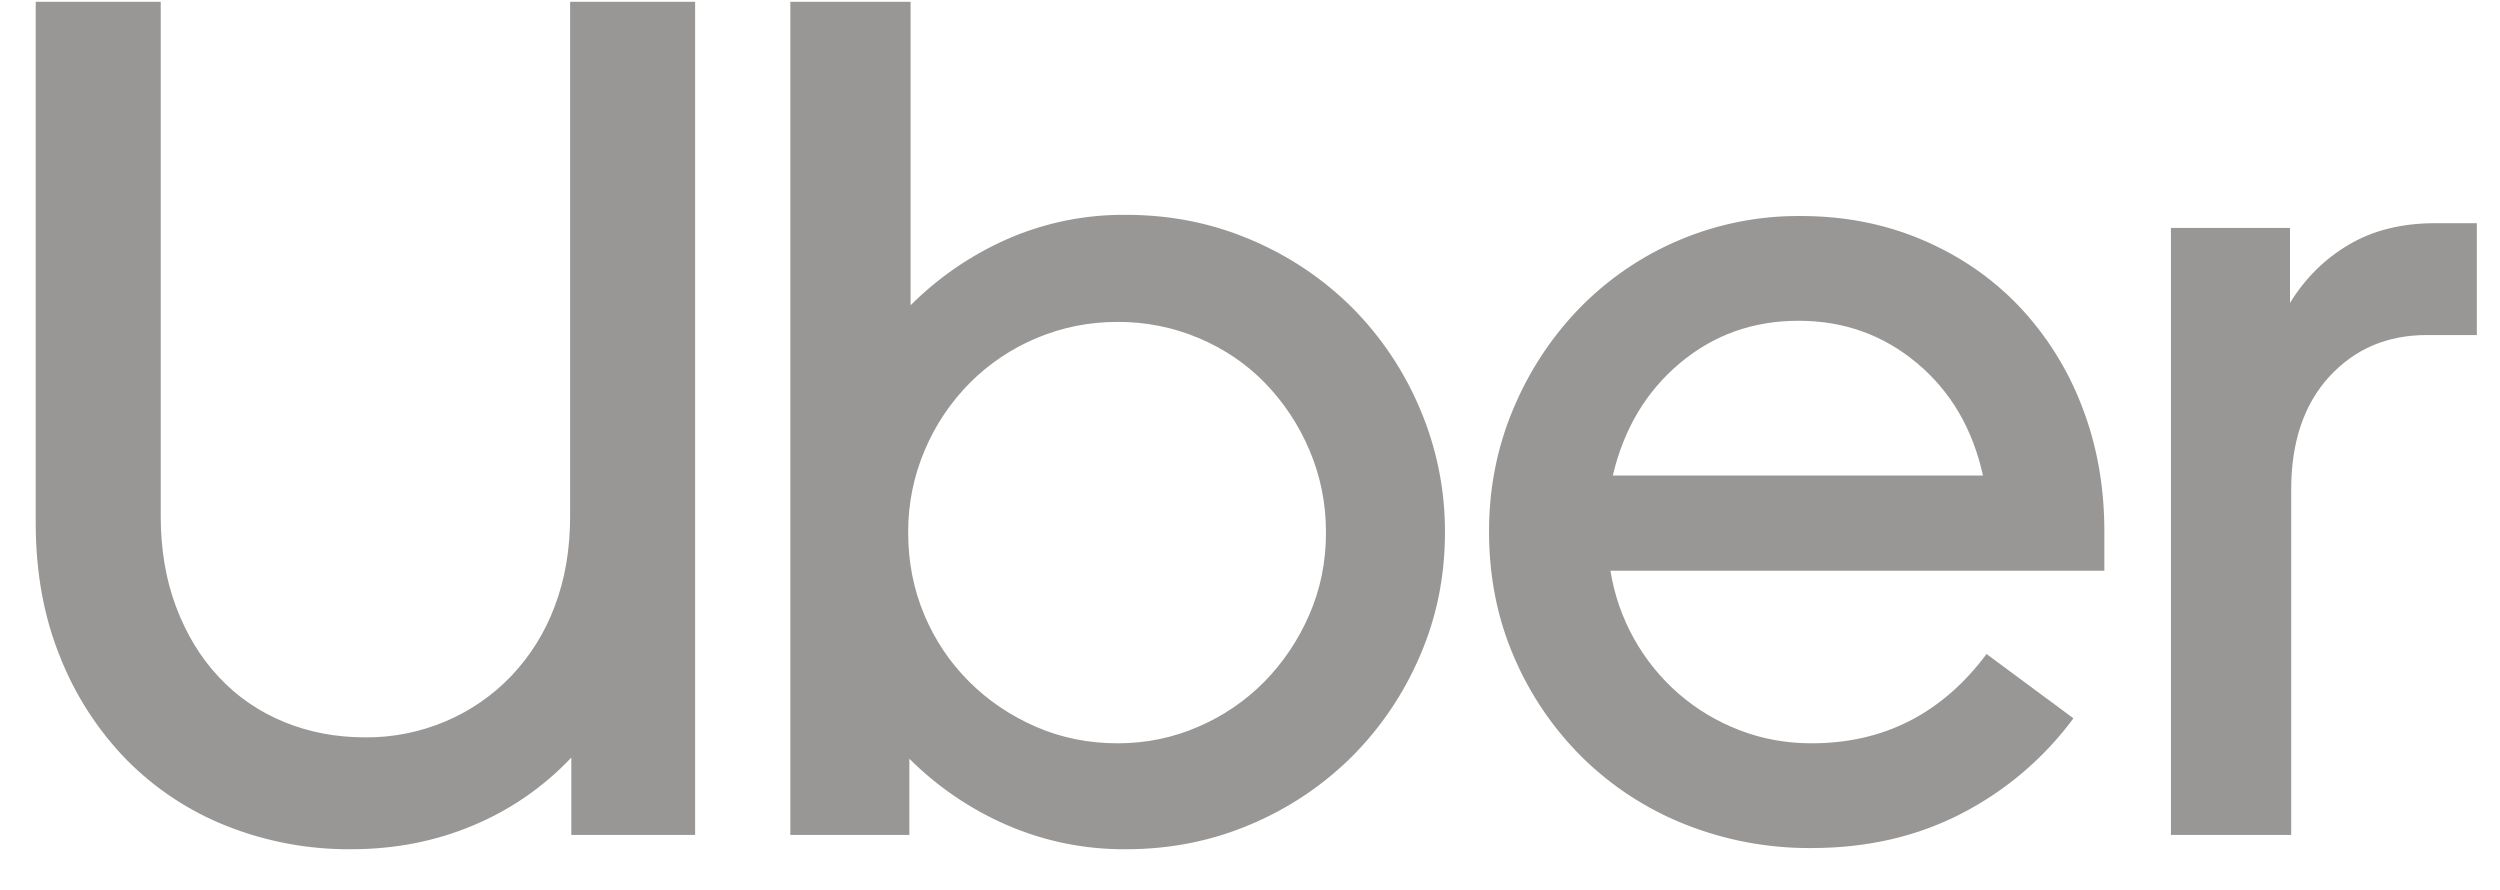
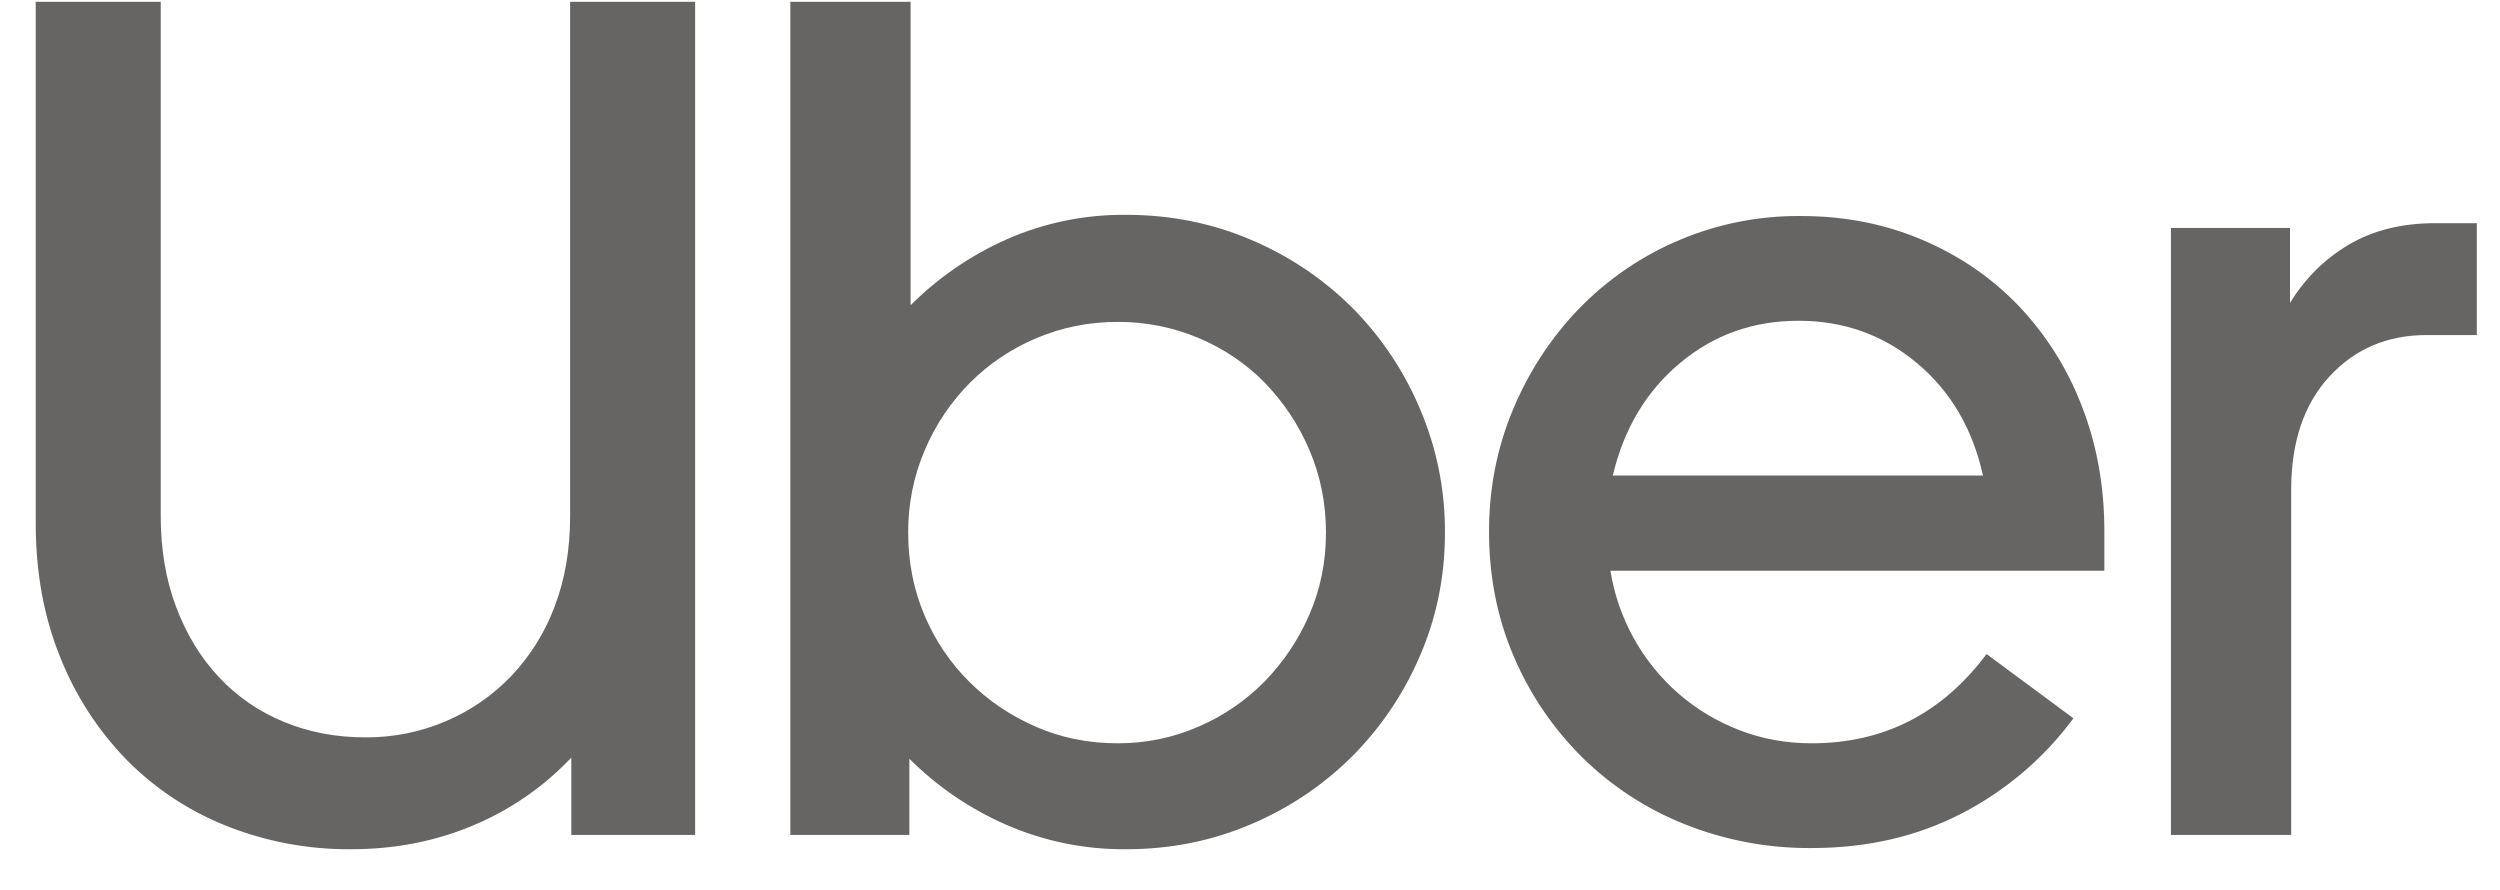
<svg xmlns="http://www.w3.org/2000/svg" width="59" height="21" fill="none">
-   <path d="M4.157 14.326c.244.646.58 1.198 1.012 1.657.43.459.94.81 1.53 1.053.59.244 1.232.366 1.925.366a4.76 4.76 0 0 0 1.896-.38 4.664 4.664 0 0 0 1.545-1.067 4.839 4.839 0 0 0 1.025-1.643c.244-.637.365-1.349.365-2.135V.042h2.95v19.663h-2.922v-1.826a6.773 6.773 0 0 1-2.317 1.601c-.89.375-1.85.562-2.88.562a7.795 7.795 0 0 1-2.935-.548 6.873 6.873 0 0 1-2.36-1.559 7.355 7.355 0 0 1-1.572-2.43c-.384-.945-.576-1.998-.576-3.16V.042h2.95v12.135c0 .786.12 1.503.364 2.149ZM21.49.042v7.162a7.513 7.513 0 0 1 2.275-1.559 6.821 6.821 0 0 1 2.809-.575c1.048 0 2.031.196 2.95.59a7.536 7.536 0 0 1 2.387 1.6 7.537 7.537 0 0 1 1.6 2.388 7.34 7.34 0 0 1 .59 2.922c0 1.03-.196 1.999-.59 2.907a7.578 7.578 0 0 1-1.6 2.373 7.537 7.537 0 0 1-2.388 1.602c-.918.393-1.9.59-2.95.59a6.919 6.919 0 0 1-2.822-.576 7.463 7.463 0 0 1-2.29-1.56v1.798h-2.809V.042h2.837Zm.322 14.466c.253.6.604 1.123 1.054 1.573.45.45.974.805 1.573 1.067.6.262 1.245.394 1.938.394.674 0 1.31-.132 1.91-.394a4.913 4.913 0 0 0 1.56-1.067 5.21 5.21 0 0 0 1.052-1.573c.263-.6.394-1.245.394-1.938 0-.693-.131-1.344-.393-1.953a5.163 5.163 0 0 0-1.054-1.587c-.44-.45-.96-.8-1.559-1.053a4.864 4.864 0 0 0-1.91-.38c-.674 0-1.31.127-1.91.38a4.89 4.89 0 0 0-1.573 1.053 5.04 5.04 0 0 0-1.067 1.587 4.883 4.883 0 0 0-.394 1.953c0 .692.127 1.339.38 1.938ZM35.702 9.677c.375-.9.89-1.69 1.545-2.374A7.208 7.208 0 0 1 42.5 5.098c1.03 0 1.985.187 2.865.562.88.374 1.639.894 2.276 1.559a7.128 7.128 0 0 1 1.488 2.36c.356.908.534 1.896.534 2.963v.927H38.006a4.87 4.87 0 0 0 1.615 2.907c.421.365.899.651 1.433.857.533.206 1.1.309 1.699.309 1.704 0 3.08-.702 4.13-2.107l2.05 1.517a7.628 7.628 0 0 1-2.64 2.247c-1.05.543-2.23.815-3.54.815a7.91 7.91 0 0 1-2.992-.562 7.285 7.285 0 0 1-2.415-1.573 7.463 7.463 0 0 1-1.615-2.374c-.394-.908-.59-1.896-.59-2.963 0-1.011.187-1.966.561-2.865Zm3.947-1.11c-.796.665-1.325 1.55-1.587 2.655h8.736c-.244-1.105-.763-1.99-1.56-2.655-.795-.665-1.727-.997-2.794-.997-1.068 0-2 .332-2.795.997ZM54.97 8.89c-.599.655-.898 1.545-.898 2.668v8.146h-2.838V5.38h2.81v1.77c.355-.581.819-1.04 1.39-1.377.57-.337 1.25-.506 2.036-.506h.983v2.64h-1.18c-.936 0-1.703.328-2.303.984Z" fill="#999795" />
+   <path d="M4.157 14.326c.244.646.58 1.198 1.012 1.657.43.459.94.81 1.53 1.053.59.244 1.232.366 1.925.366a4.76 4.76 0 0 0 1.896-.38 4.664 4.664 0 0 0 1.545-1.067 4.839 4.839 0 0 0 1.025-1.643c.244-.637.365-1.349.365-2.135V.042h2.95v19.663h-2.922v-1.826a6.773 6.773 0 0 1-2.317 1.601c-.89.375-1.85.562-2.88.562a7.795 7.795 0 0 1-2.935-.548 6.873 6.873 0 0 1-2.36-1.559 7.355 7.355 0 0 1-1.572-2.43c-.384-.945-.576-1.998-.576-3.16V.042h2.95v12.135c0 .786.12 1.503.364 2.149ZM21.49.042v7.162a7.513 7.513 0 0 1 2.275-1.559 6.821 6.821 0 0 1 2.809-.575c1.048 0 2.031.196 2.95.59a7.536 7.536 0 0 1 2.387 1.6 7.537 7.537 0 0 1 1.6 2.388 7.34 7.34 0 0 1 .59 2.922c0 1.03-.196 1.999-.59 2.907a7.578 7.578 0 0 1-1.6 2.373 7.537 7.537 0 0 1-2.388 1.602c-.918.393-1.9.59-2.95.59a6.919 6.919 0 0 1-2.822-.576 7.463 7.463 0 0 1-2.29-1.56v1.798h-2.809V.042h2.837Zm.322 14.466c.253.6.604 1.123 1.054 1.573.45.45.974.805 1.573 1.067.6.262 1.245.394 1.938.394.674 0 1.31-.132 1.91-.394a4.913 4.913 0 0 0 1.56-1.067 5.21 5.21 0 0 0 1.052-1.573c.263-.6.394-1.245.394-1.938 0-.693-.131-1.344-.393-1.953a5.163 5.163 0 0 0-1.054-1.587c-.44-.45-.96-.8-1.559-1.053a4.864 4.864 0 0 0-1.91-.38c-.674 0-1.31.127-1.91.38a4.89 4.89 0 0 0-1.573 1.053 5.04 5.04 0 0 0-1.067 1.587 4.883 4.883 0 0 0-.394 1.953c0 .692.127 1.339.38 1.938ZM35.702 9.677c.375-.9.89-1.69 1.545-2.374A7.208 7.208 0 0 1 42.5 5.098c1.03 0 1.985.187 2.865.562.88.374 1.639.894 2.276 1.559a7.128 7.128 0 0 1 1.488 2.36c.356.908.534 1.896.534 2.963v.927H38.006a4.87 4.87 0 0 0 1.615 2.907c.421.365.899.651 1.433.857.533.206 1.1.309 1.699.309 1.704 0 3.08-.702 4.13-2.107l2.05 1.517a7.628 7.628 0 0 1-2.64 2.247c-1.05.543-2.23.815-3.54.815a7.91 7.91 0 0 1-2.992-.562 7.285 7.285 0 0 1-2.415-1.573 7.463 7.463 0 0 1-1.615-2.374c-.394-.908-.59-1.896-.59-2.963 0-1.011.187-1.966.561-2.865Zm3.947-1.11c-.796.665-1.325 1.55-1.587 2.655h8.736c-.244-1.105-.763-1.99-1.56-2.655-.795-.665-1.727-.997-2.794-.997-1.068 0-2 .332-2.795.997ZM54.97 8.89c-.599.655-.898 1.545-.898 2.668v8.146h-2.838V5.38h2.81v1.77c.355-.581.819-1.04 1.39-1.377.57-.337 1.25-.506 2.036-.506h.983v2.64h-1.18c-.936 0-1.703.328-2.303.984Z" fill="#666564" />
</svg>
